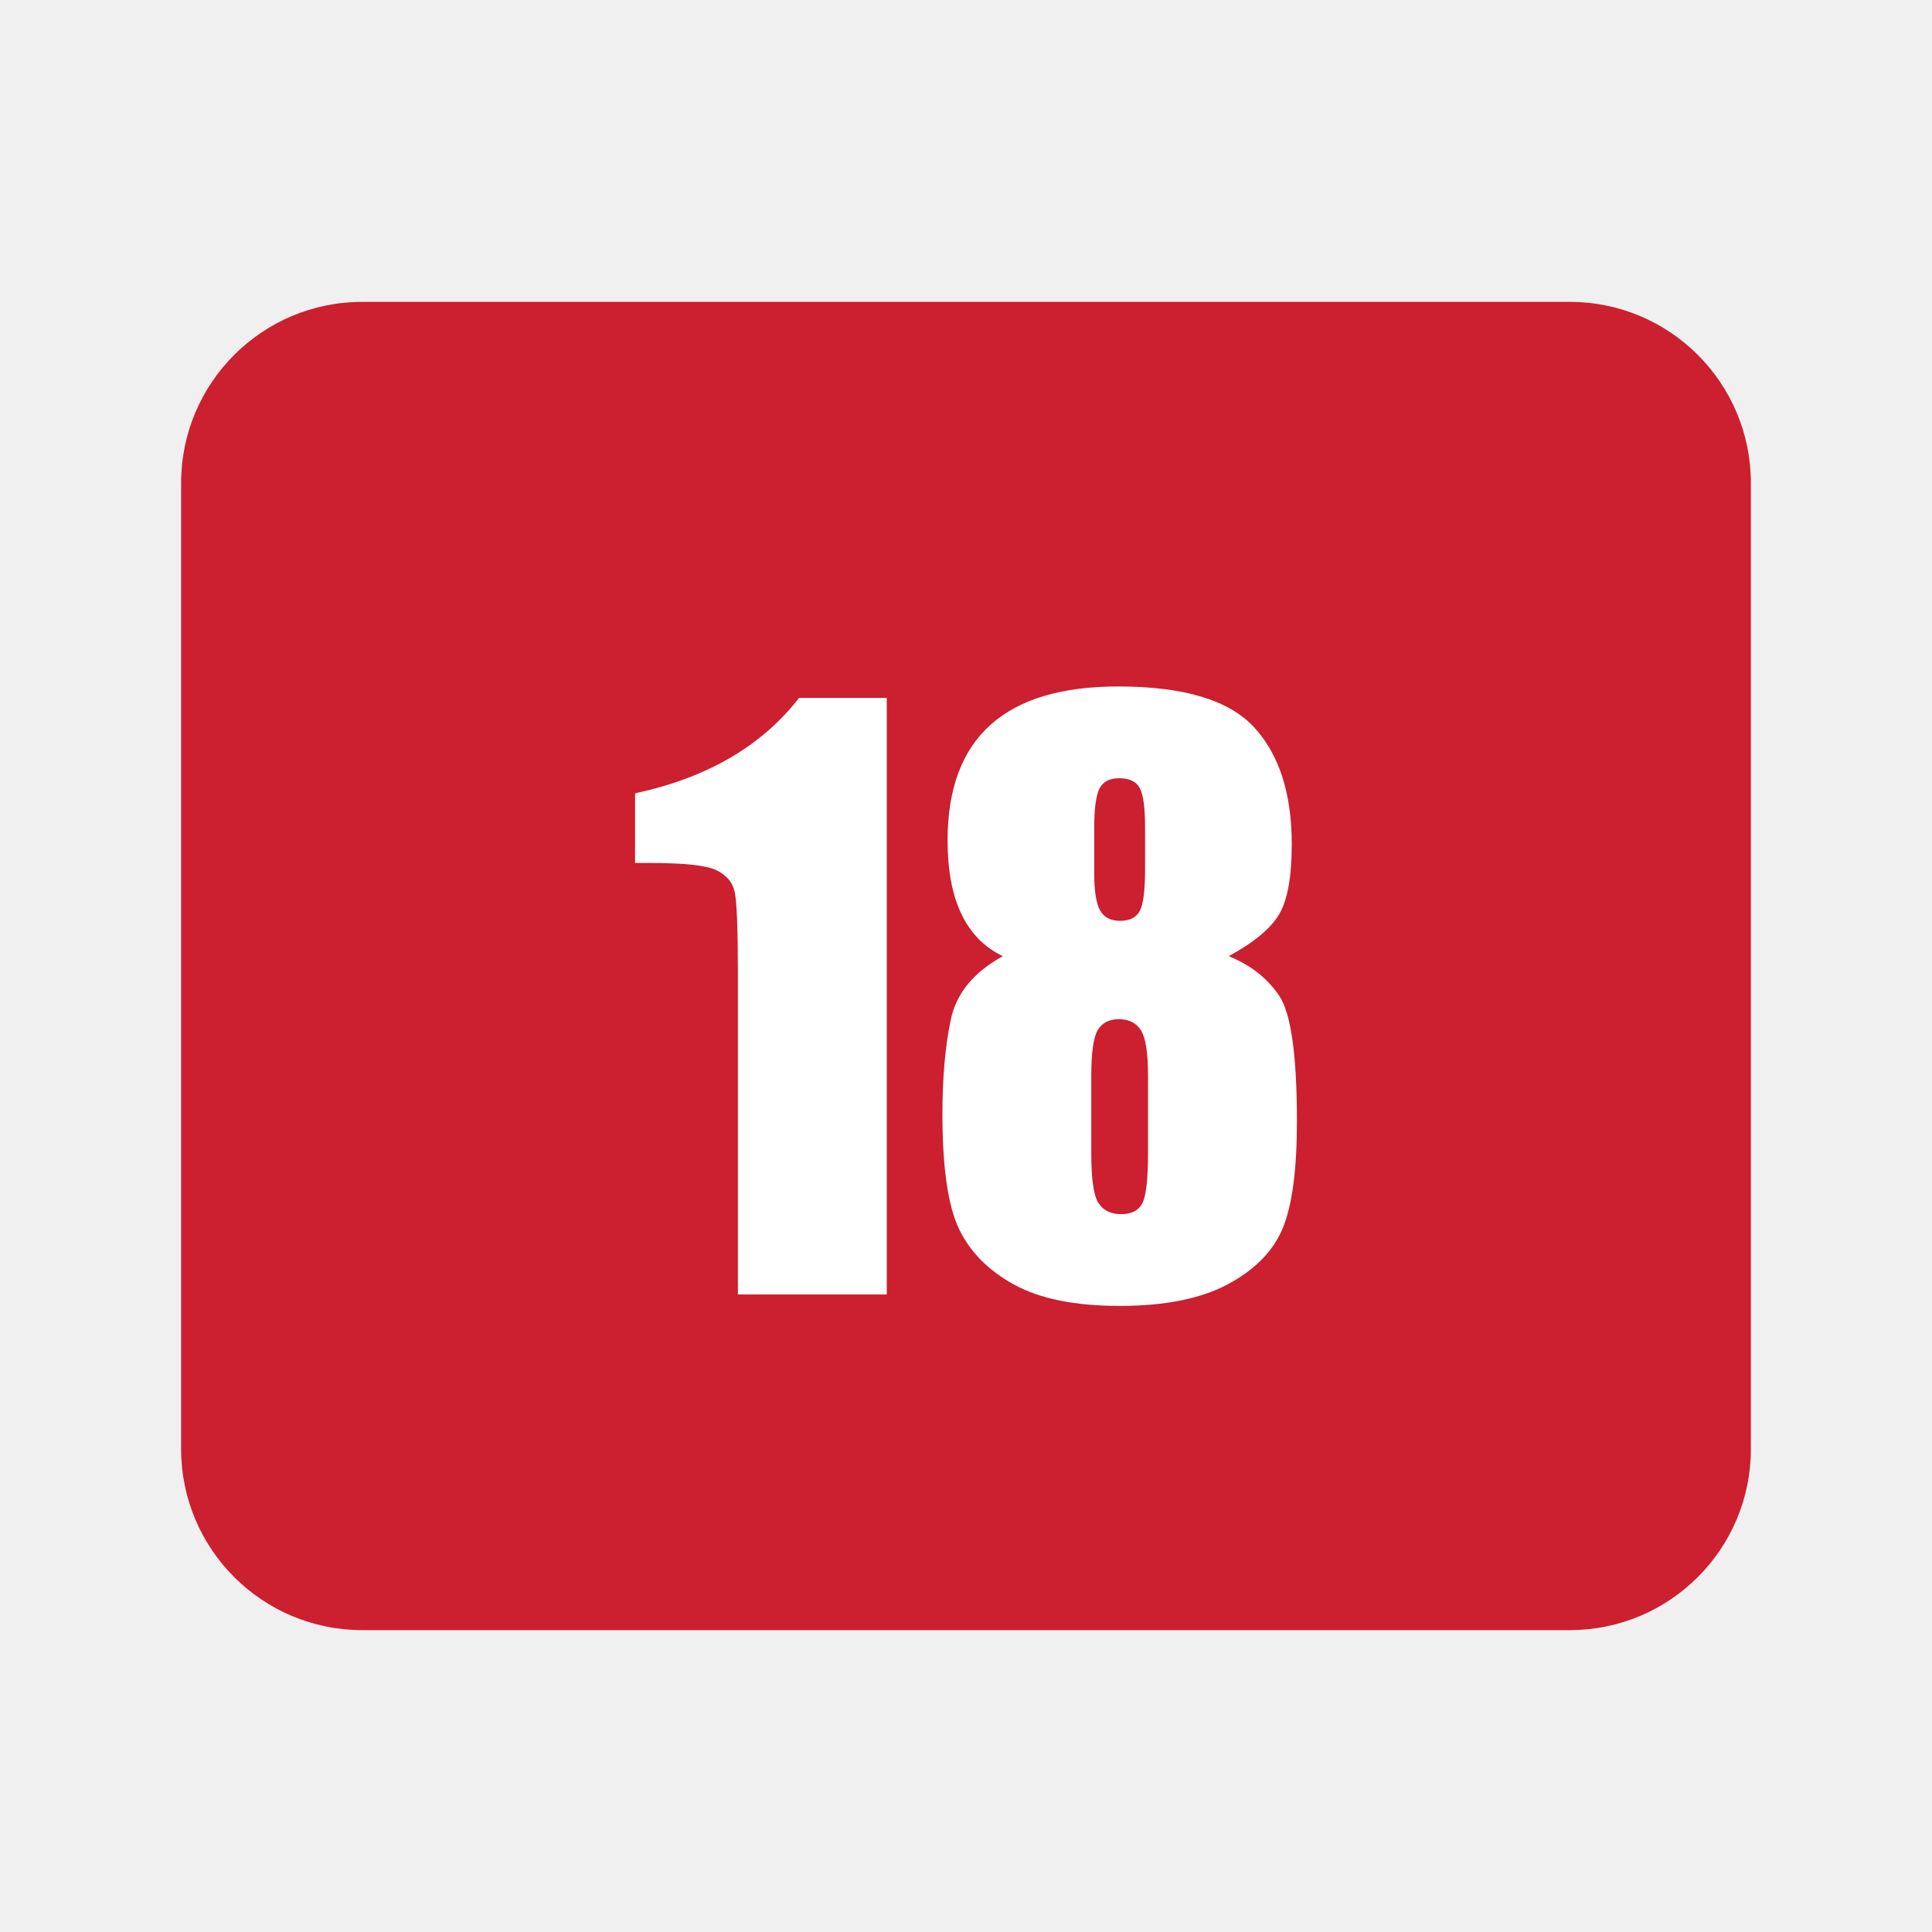
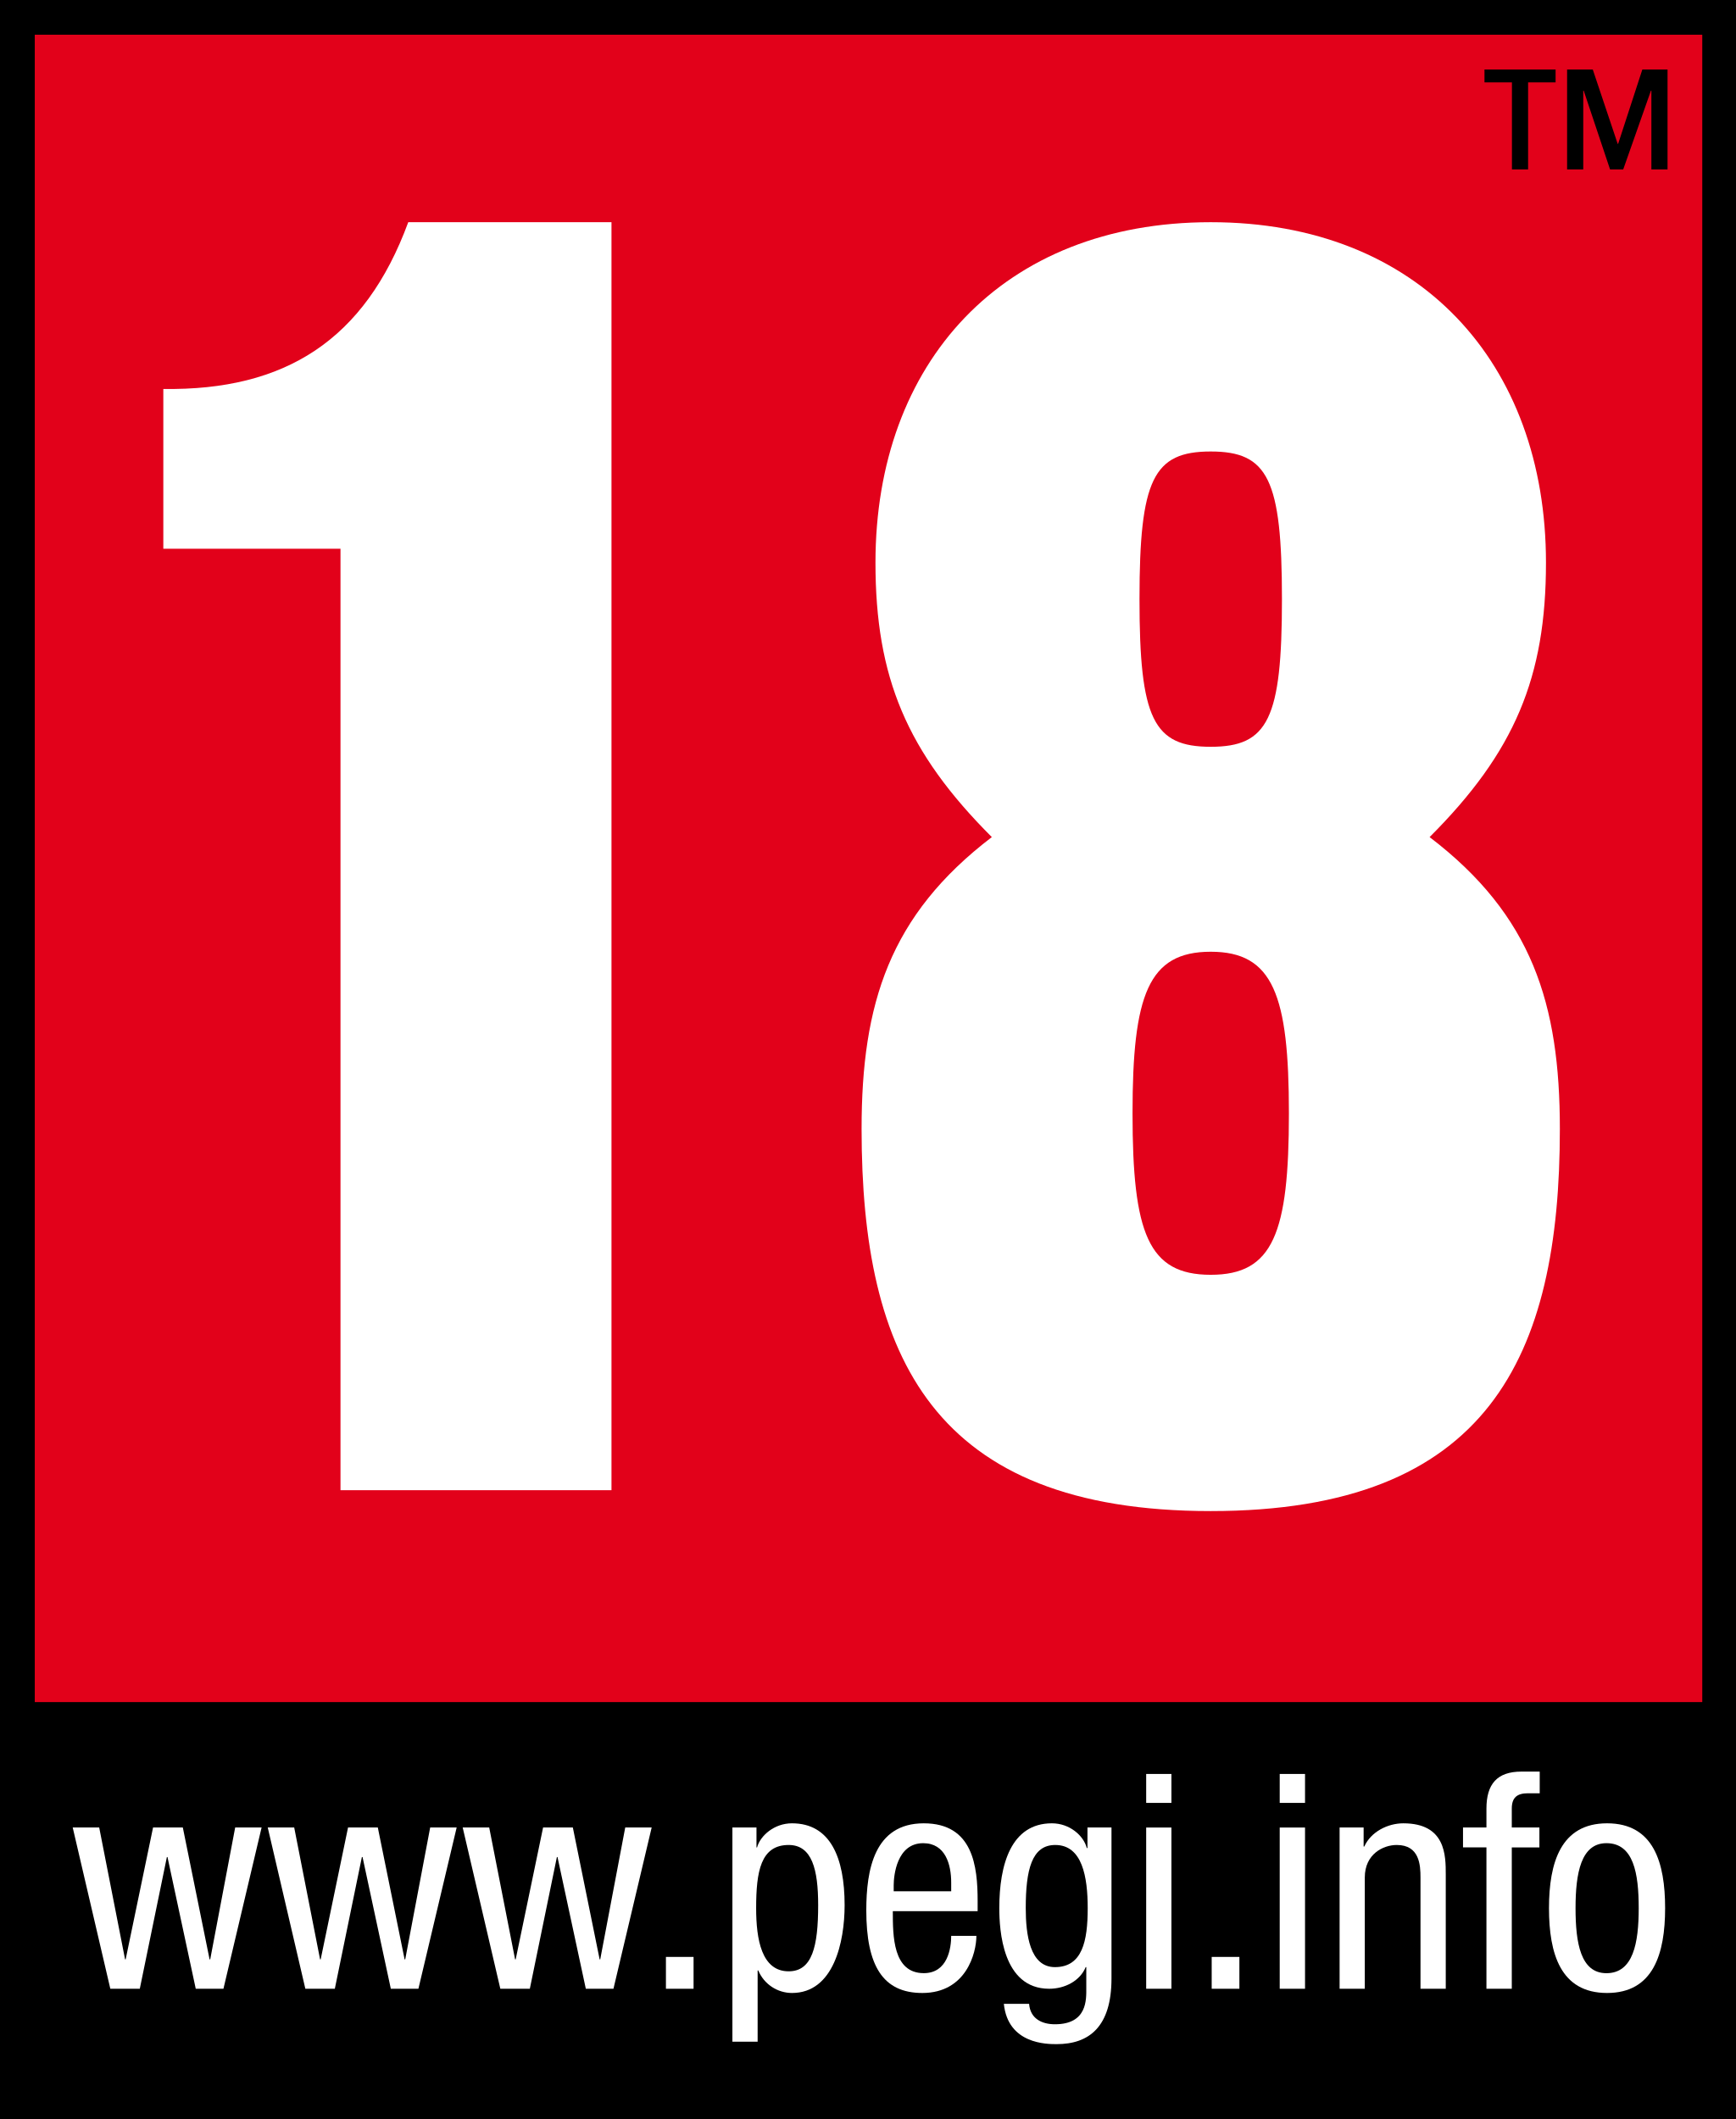
- <svg xmlns="http://www.w3.org/2000/svg" viewBox="0 0 512 512">
-   <rect x="48" y="80" width="416" height="352" rx="48" fill="#cc1f2f" />
-   <path fill="#ffffff" d="M211.76 184.95L235 184.95L235 343.05L195.55 343.05L195.55 258.29Q195.55 239.93 194.67 236.22Q193.79 232.51 189.84 230.60Q185.88 228.70 172.21 228.70L168.30 228.70L168.30 210.24Q196.92 204.09 211.76 184.95M325.63 253.40Q334.32 256.92 339.01 263.90Q343.70 270.88 343.70 297.15Q343.70 316.29 339.98 325.38Q336.27 334.46 325.53 340.27Q314.79 346.08 296.72 346.08Q279.14 346.08 268.89 340.51Q258.64 334.95 254.19 325.77Q249.75 316.59 249.75 295.20Q249.75 280.85 251.95 270.30Q254.14 259.75 265.77 253.40Q258.44 249.89 254.78 242.22Q251.12 234.56 251.12 222.74Q251.12 202.33 262.45 192.13Q273.77 181.92 296.33 181.92Q322.41 181.92 332.37 192.76Q342.33 203.60 342.33 223.72Q342.33 236.51 339.06 242.17Q335.79 247.84 325.63 253.40M303.46 230.26L303.46 219.42Q303.46 211.41 302.04 208.82Q300.63 206.24 296.63 206.24Q292.72 206.24 291.35 209.02Q289.98 211.80 289.98 219.42L289.98 231.43Q289.98 238.56 291.55 241.29Q293.11 244.03 296.82 244.03Q300.73 244.03 302.09 241.34Q303.46 238.66 303.46 230.26M304.24 305.36L304.24 285.14Q304.24 276.06 302.39 273.08Q300.53 270.10 296.53 270.10Q292.62 270.10 290.91 272.98Q289.20 275.87 289.20 285.14L289.20 305.65Q289.20 315.90 291.11 318.83Q293.01 321.76 297.11 321.76Q301.31 321.76 302.78 318.79Q304.24 315.81 304.24 305.36" />
+ <svg xmlns="http://www.w3.org/2000/svg" xmlns:xlink="http://www.w3.org/1999/xlink" version="1.1" id="Ebene_1" x="0px" y="0px" width="425.292px" height="519.372px" viewBox="0 0 425.292 519.372" enable-background="new 0 0 425.292 519.372" xml:space="preserve">
+   <g>
+     <defs>
+       <rect id="SVGID_1_" y="-3.624" width="426.082" height="536.12" />
+     </defs>
+     <clipPath id="SVGID_2_">
+       <use xlink:href="#SVGID_1_" overflow="visible" />
+     </clipPath>
+     <rect clip-path="url(#SVGID_2_)" fill="#E2011A" width="425.717" height="425.712" />
+     <path clip-path="url(#SVGID_2_)" fill="#FFFFFF" d="M149.866,365.25H83.451V134.503H40.028V95.337   c29.805,0.422,49.39-11.93,60.031-40.876h49.807V365.25z" />
+     <path clip-path="url(#SVGID_2_)" fill="#FFFFFF" d="M211.162,276.699c0-30.657,6.812-52.361,31.923-71.524   c-20.86-20.86-28.52-39.17-28.52-67.264c0-48.963,31.079-83.45,82.166-83.45c51.086,0,82.166,34.487,82.166,83.45   c0,28.093-7.66,46.403-28.521,67.264c25.126,19.164,31.923,40.867,31.923,71.524c0,55.765-17.438,93.67-85.568,93.67   C228.619,370.369,211.162,332.464,211.162,276.699 M296.731,233.273c-15.329,0-19.164,10.641-19.164,39.597   c0,29.368,3.835,39.587,19.164,39.587c15.319,0,19.163-10.219,19.163-39.587C315.894,243.914,312.05,233.273,296.731,233.273    M296.731,110.662c-14.045,0-17.457,6.811-17.457,36.194c0,29.368,3.412,36.184,17.457,36.184c14.044,0,17.457-6.816,17.457-36.184   C314.188,117.473,310.775,110.662,296.731,110.662" />
+     <path clip-path="url(#SVGID_2_)" d="M0,519.372h425.717V0H0 M417.205,417.189H8.522V8.508h408.682V417.189z" />
+     <path clip-path="url(#SVGID_2_)" d="M381.254,17.03v3.159h-6.739v21.33h-3.959v-21.33h-6.729V17.03H381.254z M408.691,41.519   h-3.959V22.231h-0.115l-6.787,19.288h-3.23l-6.451-19.288h-0.115v19.288h-3.96V17.03h6.289l6.106,18.219h0.115l5.935-18.219h6.173   V41.519z" />
+     <polygon clip-path="url(#SVGID_2_)" fill="#FFFFFF" points="27.039,487.449 34.262,487.449 40.901,455.162 41.049,455.162    47.976,487.449 54.763,487.449 64.114,447.924 57.639,447.924 51.522,480.24 51.364,480.24 44.807,447.924 37.512,447.924    30.796,480.24 30.653,480.24 24.312,447.924 17.821,447.924  " />
+     <polygon clip-path="url(#SVGID_2_)" fill="#FFFFFF" points="74.837,487.449 82.061,487.449 88.694,455.162 88.853,455.162    95.784,487.449 102.547,487.449 111.922,447.924 105.432,447.924 99.316,480.24 99.163,480.24 92.596,447.924 85.301,447.924    78.595,480.24 78.446,480.24 72.105,447.924 65.62,447.924  " />
+     <polygon clip-path="url(#SVGID_2_)" fill="#FFFFFF" points="122.625,487.449 129.854,487.449 136.488,455.162 136.636,455.162    143.577,487.449 150.35,487.449 159.716,447.924 153.235,447.924 147.109,480.24 146.961,480.24 140.394,447.924 133.104,447.924    126.388,480.24 126.24,480.24 119.898,447.924 113.398,447.924  " />
+     <rect x="163.21" y="479.646" clip-path="url(#SVGID_2_)" fill="#FFFFFF" width="6.773" height="7.804" />
+     <path clip-path="url(#SVGID_2_)" fill-rule="evenodd" clip-rule="evenodd" fill="#FFFFFF" d="M185.321,467.701   c0-9.012,1.112-15.492,7.971-15.492c5.752,0,7.228,6.059,7.228,14.744c0,10.181-1.476,16.221-7.228,16.221   C186.659,483.174,185.321,475.36,185.321,467.701 M179.502,500.429h6.183v-17.466h0.158c1.404,3.384,4.721,5.521,8.254,5.521   c10.248,0,12.908-12.539,12.908-21.531c0-11.715-3.542-20.055-12.908-20.055c-4.28,0-7.736,2.962-8.551,5.905h-0.144v-4.88h-5.9   V500.429z" />
+     <path clip-path="url(#SVGID_2_)" fill-rule="evenodd" clip-rule="evenodd" fill="#FFFFFF" d="M219.032,463.56v-1.477   c0-2.339,0.738-10.314,7.229-10.314c5.455,0,6.864,5.225,6.864,9.653v2.138H219.032z M239.605,468.43v-2.502   c0-8.484-1.112-19.029-13.201-19.029c-12.16,0-14.087,11.427-14.087,21.32c0,13.564,4.055,20.266,13.723,20.266   c10.766,0,13.259-9.807,13.259-14.006h-6.174c0,2.943-0.824,9.146-6.721,9.146c-7.587,0-7.587-9.146-7.587-15.194H239.605z" />
+     <path clip-path="url(#SVGID_2_)" fill-rule="evenodd" clip-rule="evenodd" fill="#FFFFFF" d="M258.625,452.209   c6.634,0,7.957,7.813,7.957,15.492c0,8.091-1.323,14.446-8.034,14.446c-6.174,0-7.151-8.043-7.151-14.446   C251.396,458.268,252.873,452.209,258.625,452.209 M272.41,447.924h-5.886v5.033h-0.163c-0.806-3.106-4.267-6.059-8.552-6.059   c-10.018,0-12.894,10.104-12.894,20.803c0,5.234,0.729,19.748,12.232,19.748c3.911,0,7.593-1.994,8.935-5.302h0.153v5.167   c0,2.723,0.288,8.839-7.688,8.839c-3.24,0-6.049-1.399-6.327-5.004h-6.192c1.016,9.874,10.535,9.874,12.951,9.874   c7.967,0,13.431-4.275,13.431-16.076V447.924z" />
+     <path clip-path="url(#SVGID_2_)" fill-rule="evenodd" clip-rule="evenodd" fill="#FFFFFF" d="M280.913,487.449h6.184v-39.516   h-6.184V487.449z M280.913,441.895h6.184V434.8h-6.184V441.895z" />
+     <rect x="296.97" y="479.646" clip-path="url(#SVGID_2_)" fill="#FFFFFF" width="6.787" height="7.804" />
+     <path clip-path="url(#SVGID_2_)" fill-rule="evenodd" clip-rule="evenodd" fill="#FFFFFF" d="M313.641,487.449h6.203v-39.516   h-6.203V487.449z M313.641,441.895h6.203V434.8h-6.203V441.895z" />
+     <path clip-path="url(#SVGID_2_)" fill="#FFFFFF" d="M328.318,487.449h6.174v-27.273c0-5.752,4.516-7.967,7.832-7.967   c5.599,0,5.819,4.946,5.819,7.967v27.273h6.193v-28.021c0-4.63,0-12.529-10.401-12.529c-3.815,0-7.947,2.07-9.567,5.694h-0.163   v-4.669h-5.887V487.449z" />
+     <path clip-path="url(#SVGID_2_)" fill="#FFFFFF" d="M364.306,487.449h6.212v-34.646h6.768v-4.88h-6.768v-4.63   c0-2.732,1.313-3.758,3.979-3.758h2.866v-5.312h-4.496c-5.982,0-8.561,3.097-8.561,9.069v4.63h-5.742v4.88h5.742V487.449z" />
+     <path clip-path="url(#SVGID_2_)" fill-rule="evenodd" clip-rule="evenodd" fill="#FFFFFF" d="M379.634,467.701   c0,11.12,2.819,20.783,14.236,20.783c11.36,0,14.227-9.663,14.227-20.783c0-11.149-2.8-20.803-14.227-20.803   C382.53,446.898,379.634,456.552,379.634,467.701 M393.717,483.634c-6.337,0-7.573-7.401-7.573-15.933   c0-8.57,1.323-15.933,7.573-15.933c6.644,0,7.909,7.362,7.909,15.933C401.626,476.232,400.284,483.634,393.717,483.634" />
+   </g>
</svg>
